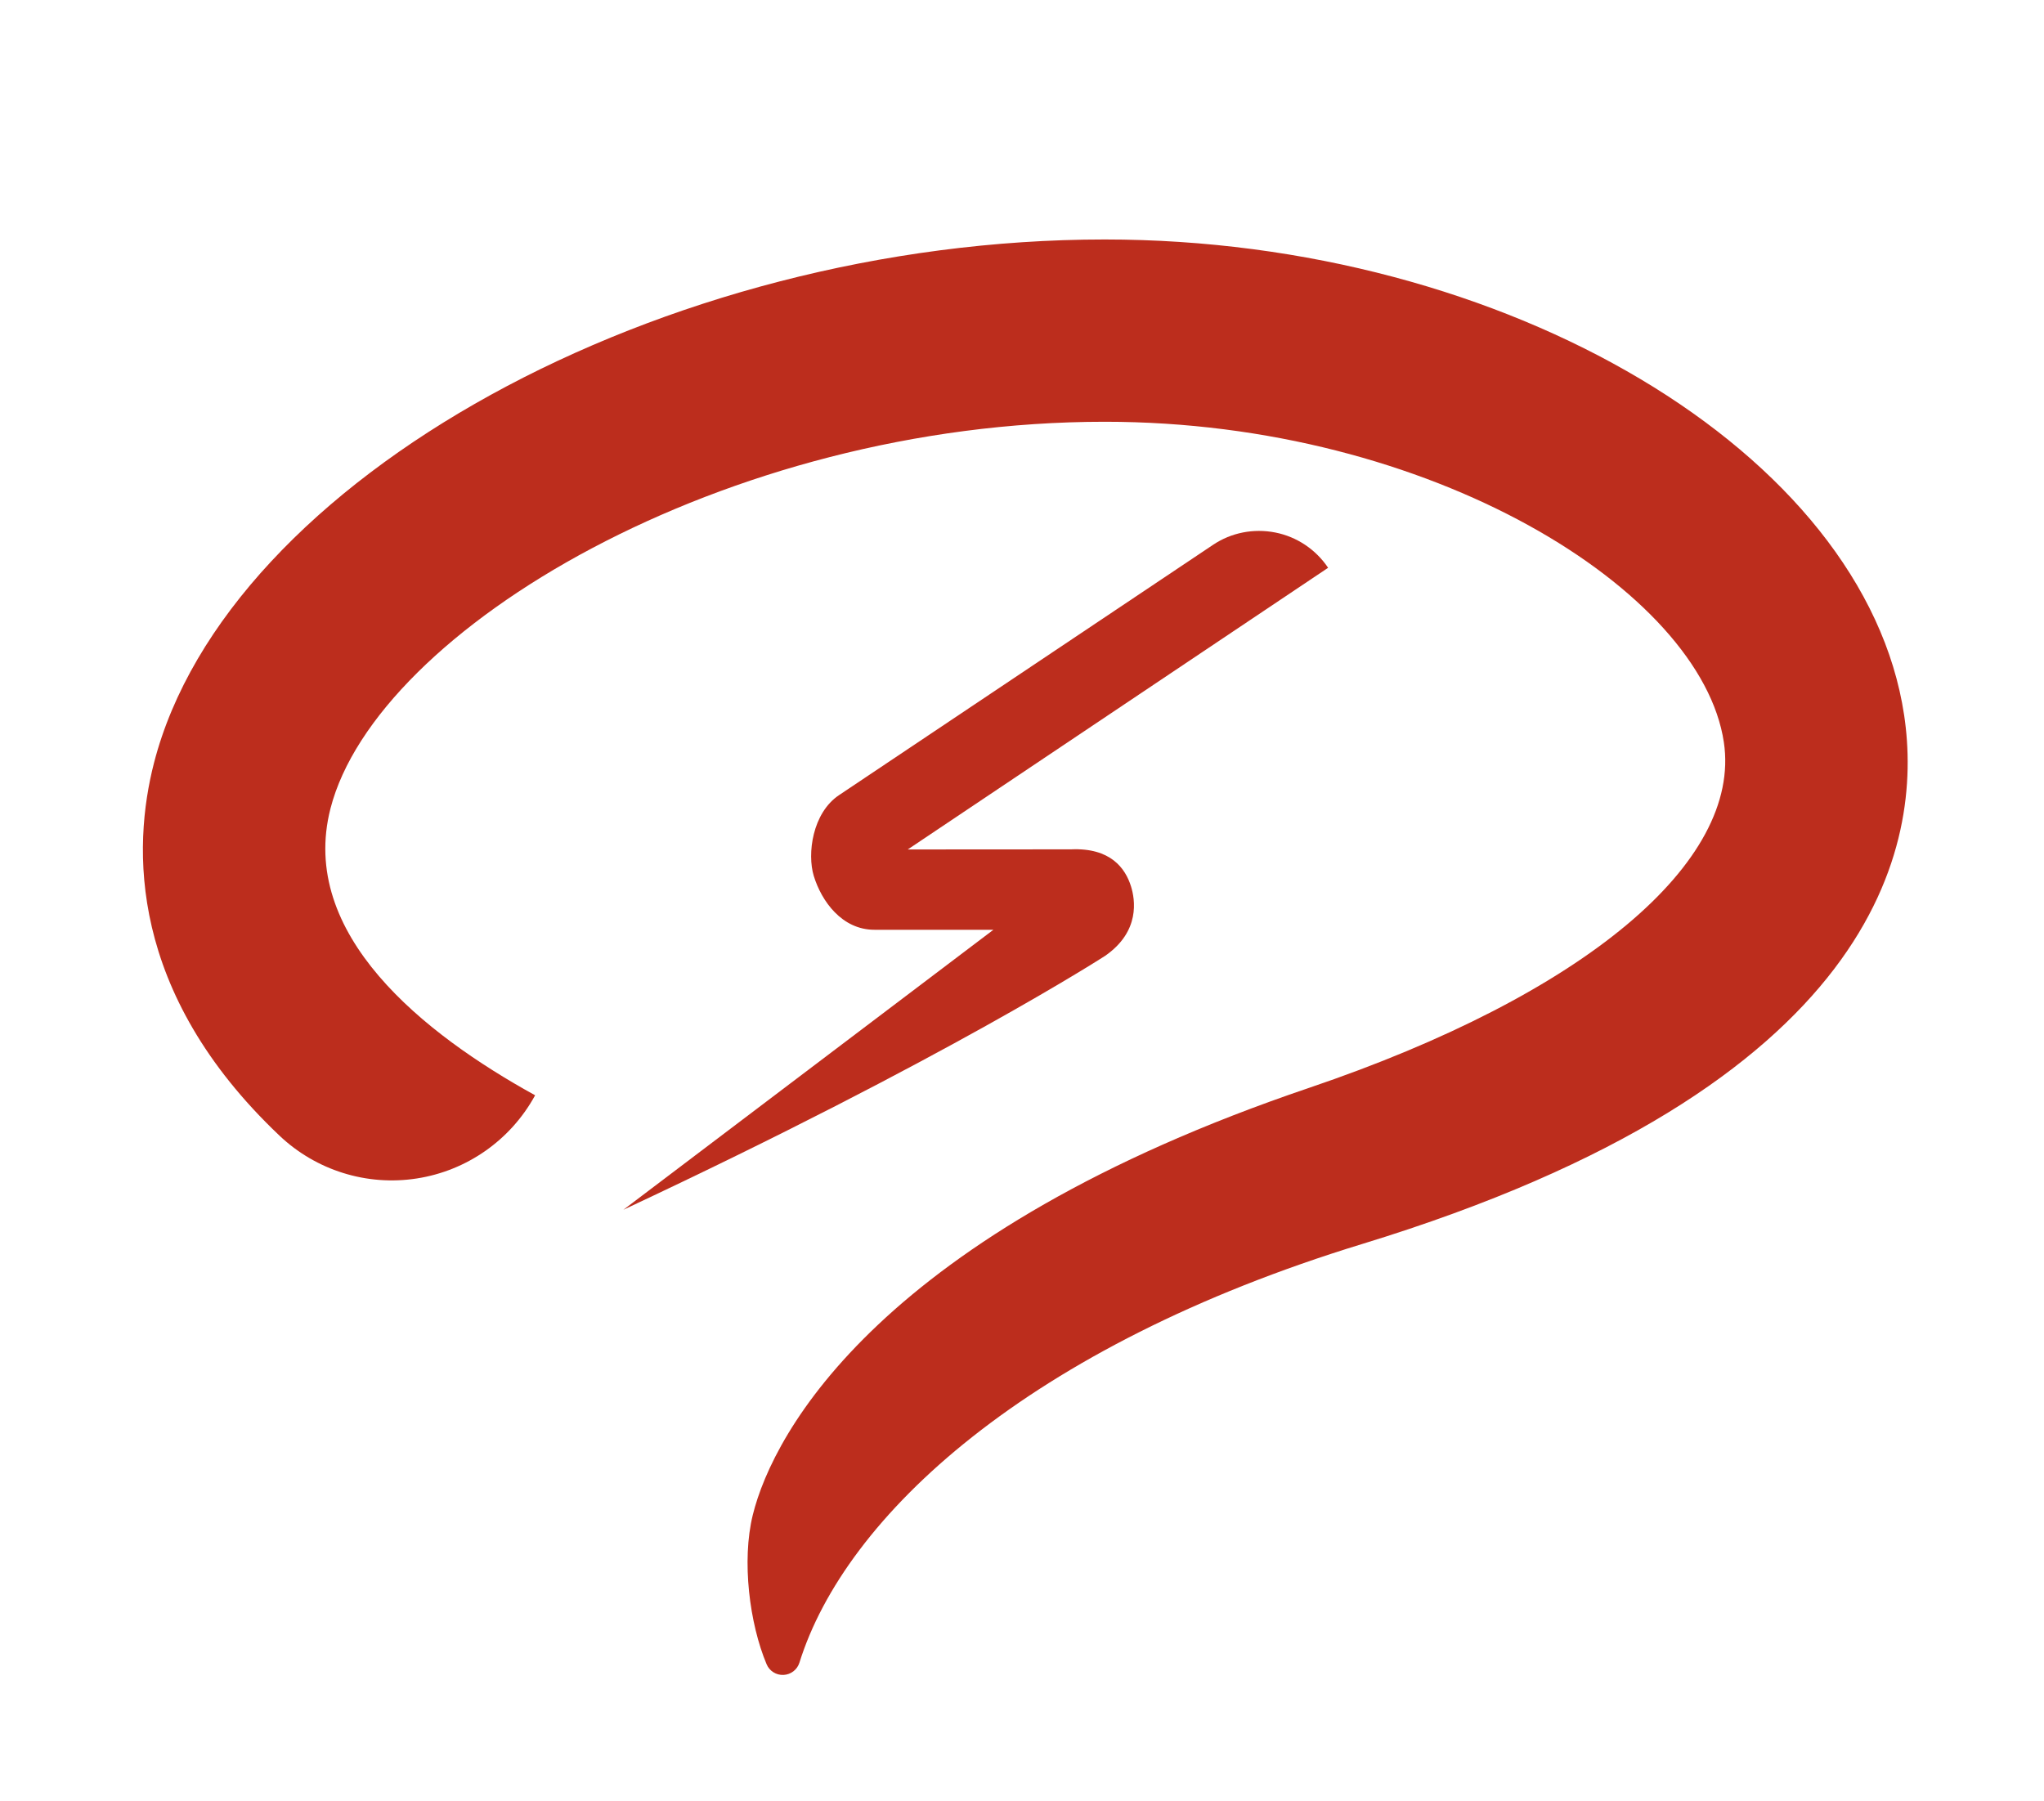
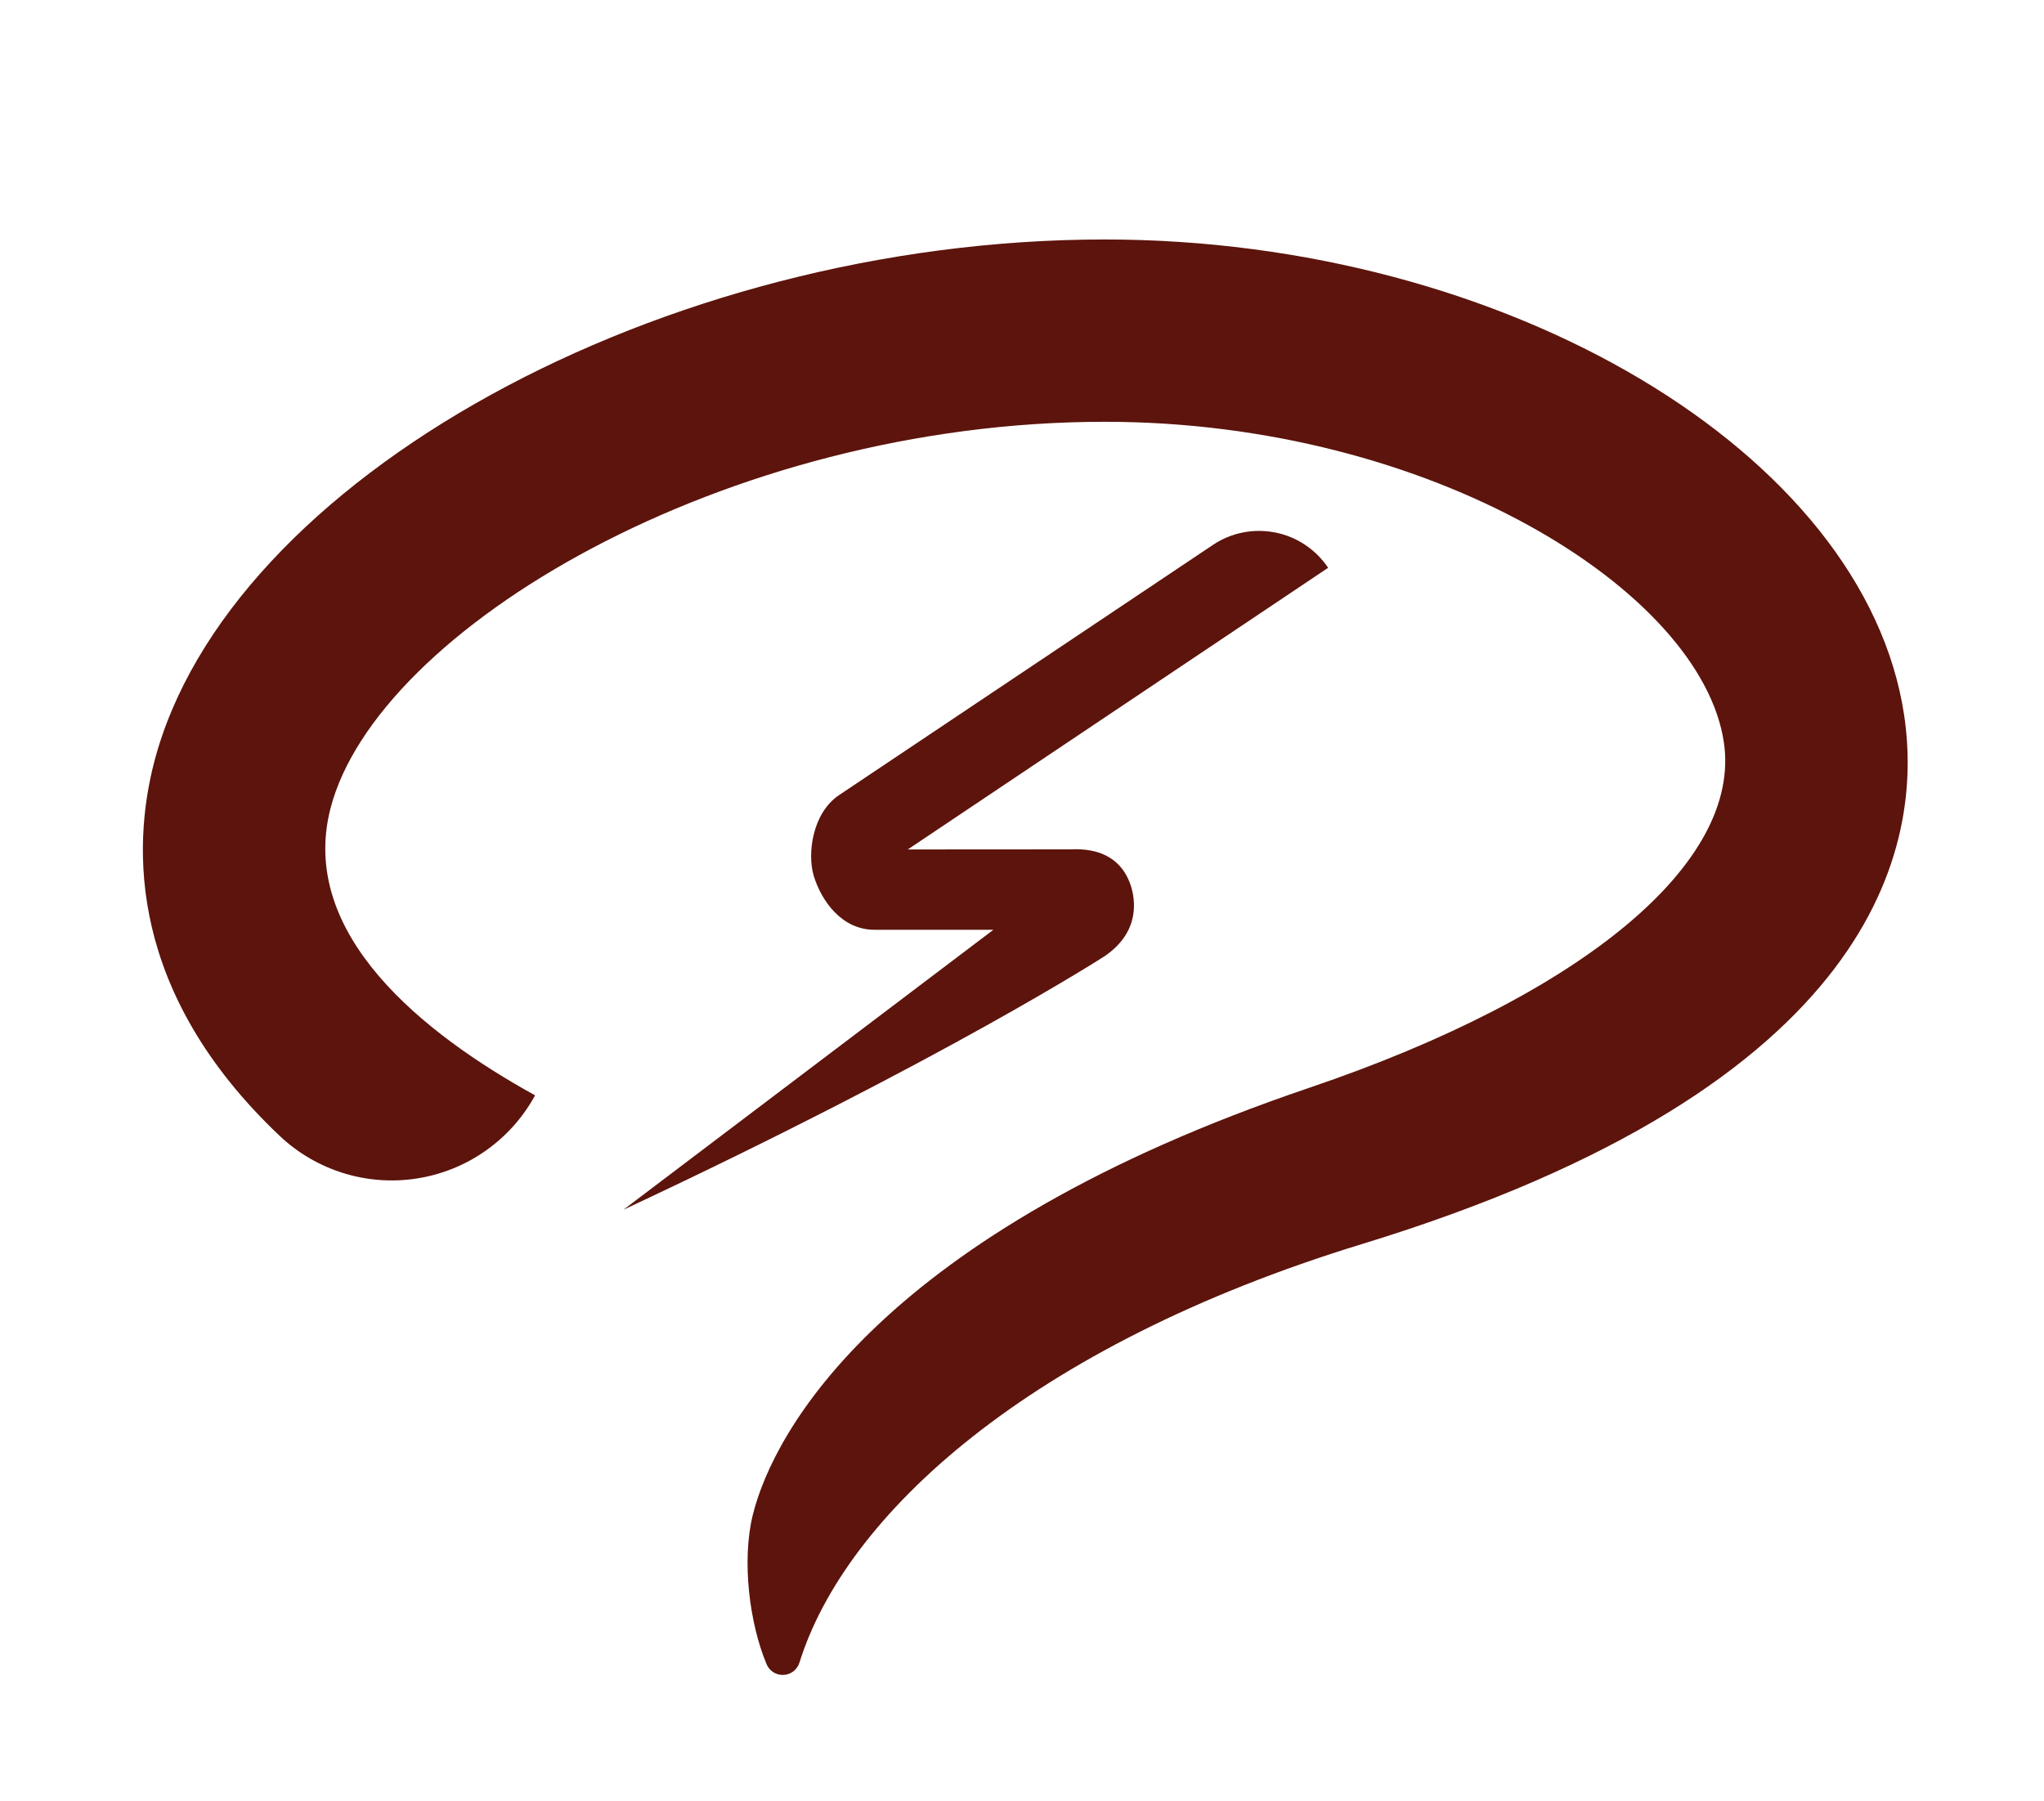
<svg xmlns="http://www.w3.org/2000/svg" version="1.1" id="Layer_1" x="0px" y="0px" width="81.333px" height="71.667px" viewBox="0 0 81.333 71.667" enable-background="new 0 0 81.333 71.667" xml:space="preserve">
  <g>
    <g>
-       <path fill="#BC2D1D" d="M31.81,66.166c-0.087,0.278-0.339,0.474-0.631,0.487c-0.292,0.015-0.562-0.155-0.675-0.425    c-0.678-1.611-1-4.117-0.549-5.943c0.816-3.311,5.119-11.227,22.129-16.992c10.948-3.709,17.226-8.979,16.51-13.757    c-0.9-6.02-11.627-12.752-24.635-12.752c-15.121,0-28.977,8.271-30.808,15.387c-1.291,5.014,3.715,8.976,8.142,11.416    l-0.015,0.027c-0.972,1.762-2.705,2.975-4.693,3.283c-1.989,0.309-4.008-0.322-5.468-1.708c-6.016-5.705-5.853-11.471-4.99-14.826    C9.034,19.069,26.358,9.53,43.959,9.53c15.978,0,30.247,8.493,31.809,18.931c0.771,5.159-1.003,14.75-21.561,21.042    C40.883,53.58,33.625,60.341,31.81,66.166z" />
+       <path fill="#5C140C" d="M31.81,66.166c-0.087,0.278-0.339,0.475-0.631,0.487c-0.292,0.015-0.562-0.155-0.675-0.425    c-0.678-1.611-1-4.117-0.549-5.943c0.816-3.311,5.119-11.227,22.129-16.992c10.947-3.709,17.226-8.979,16.51-13.756    c-0.9-6.02-11.627-12.752-24.635-12.752c-15.122,0-28.978,8.271-30.809,15.387c-1.291,5.014,3.715,8.976,8.142,11.417    l-0.015,0.027c-0.972,1.762-2.705,2.975-4.693,3.282c-1.989,0.31-4.008-0.321-5.468-1.708c-6.016-5.705-5.853-11.471-4.99-14.826    C9.034,19.069,26.358,9.53,43.959,9.53c15.978,0,30.246,8.493,31.809,18.931c0.771,5.159-1.003,14.75-21.561,21.042    C40.883,53.58,33.625,60.341,31.81,66.166z" />
    </g>
  </g>
  <g>
    <g>
-       <path fill="#BC2D1D" d="M24.806,48.142L39.529,37h-4.737c-1.285,0-2.103-1.131-2.412-2.146c-0.265-0.873-0.058-2.502,1.009-3.214    l14.88-9.959c0.727-0.488,1.617-0.659,2.476-0.49s1.614,0.677,2.102,1.404L36.121,33.804L42.61,33.8    c1.583-0.072,2.17,0.756,2.394,1.473c0.161,0.516,0.381,1.79-1.035,2.768C43.969,38.039,37.702,42.105,24.806,48.142z" />
+       <path fill="#5C140C" d="M24.806,48.142L39.529,37h-4.737c-1.285,0-2.103-1.13-2.412-2.146c-0.265-0.873-0.058-2.502,1.009-3.214    l14.88-9.959c0.728-0.488,1.617-0.659,2.476-0.49c0.859,0.169,1.614,0.677,2.103,1.404L36.121,33.804L42.61,33.8    c1.583-0.072,2.17,0.756,2.395,1.473c0.16,0.516,0.381,1.79-1.035,2.768C43.969,38.039,37.702,42.105,24.806,48.142z" />
    </g>
  </g>
</svg>
